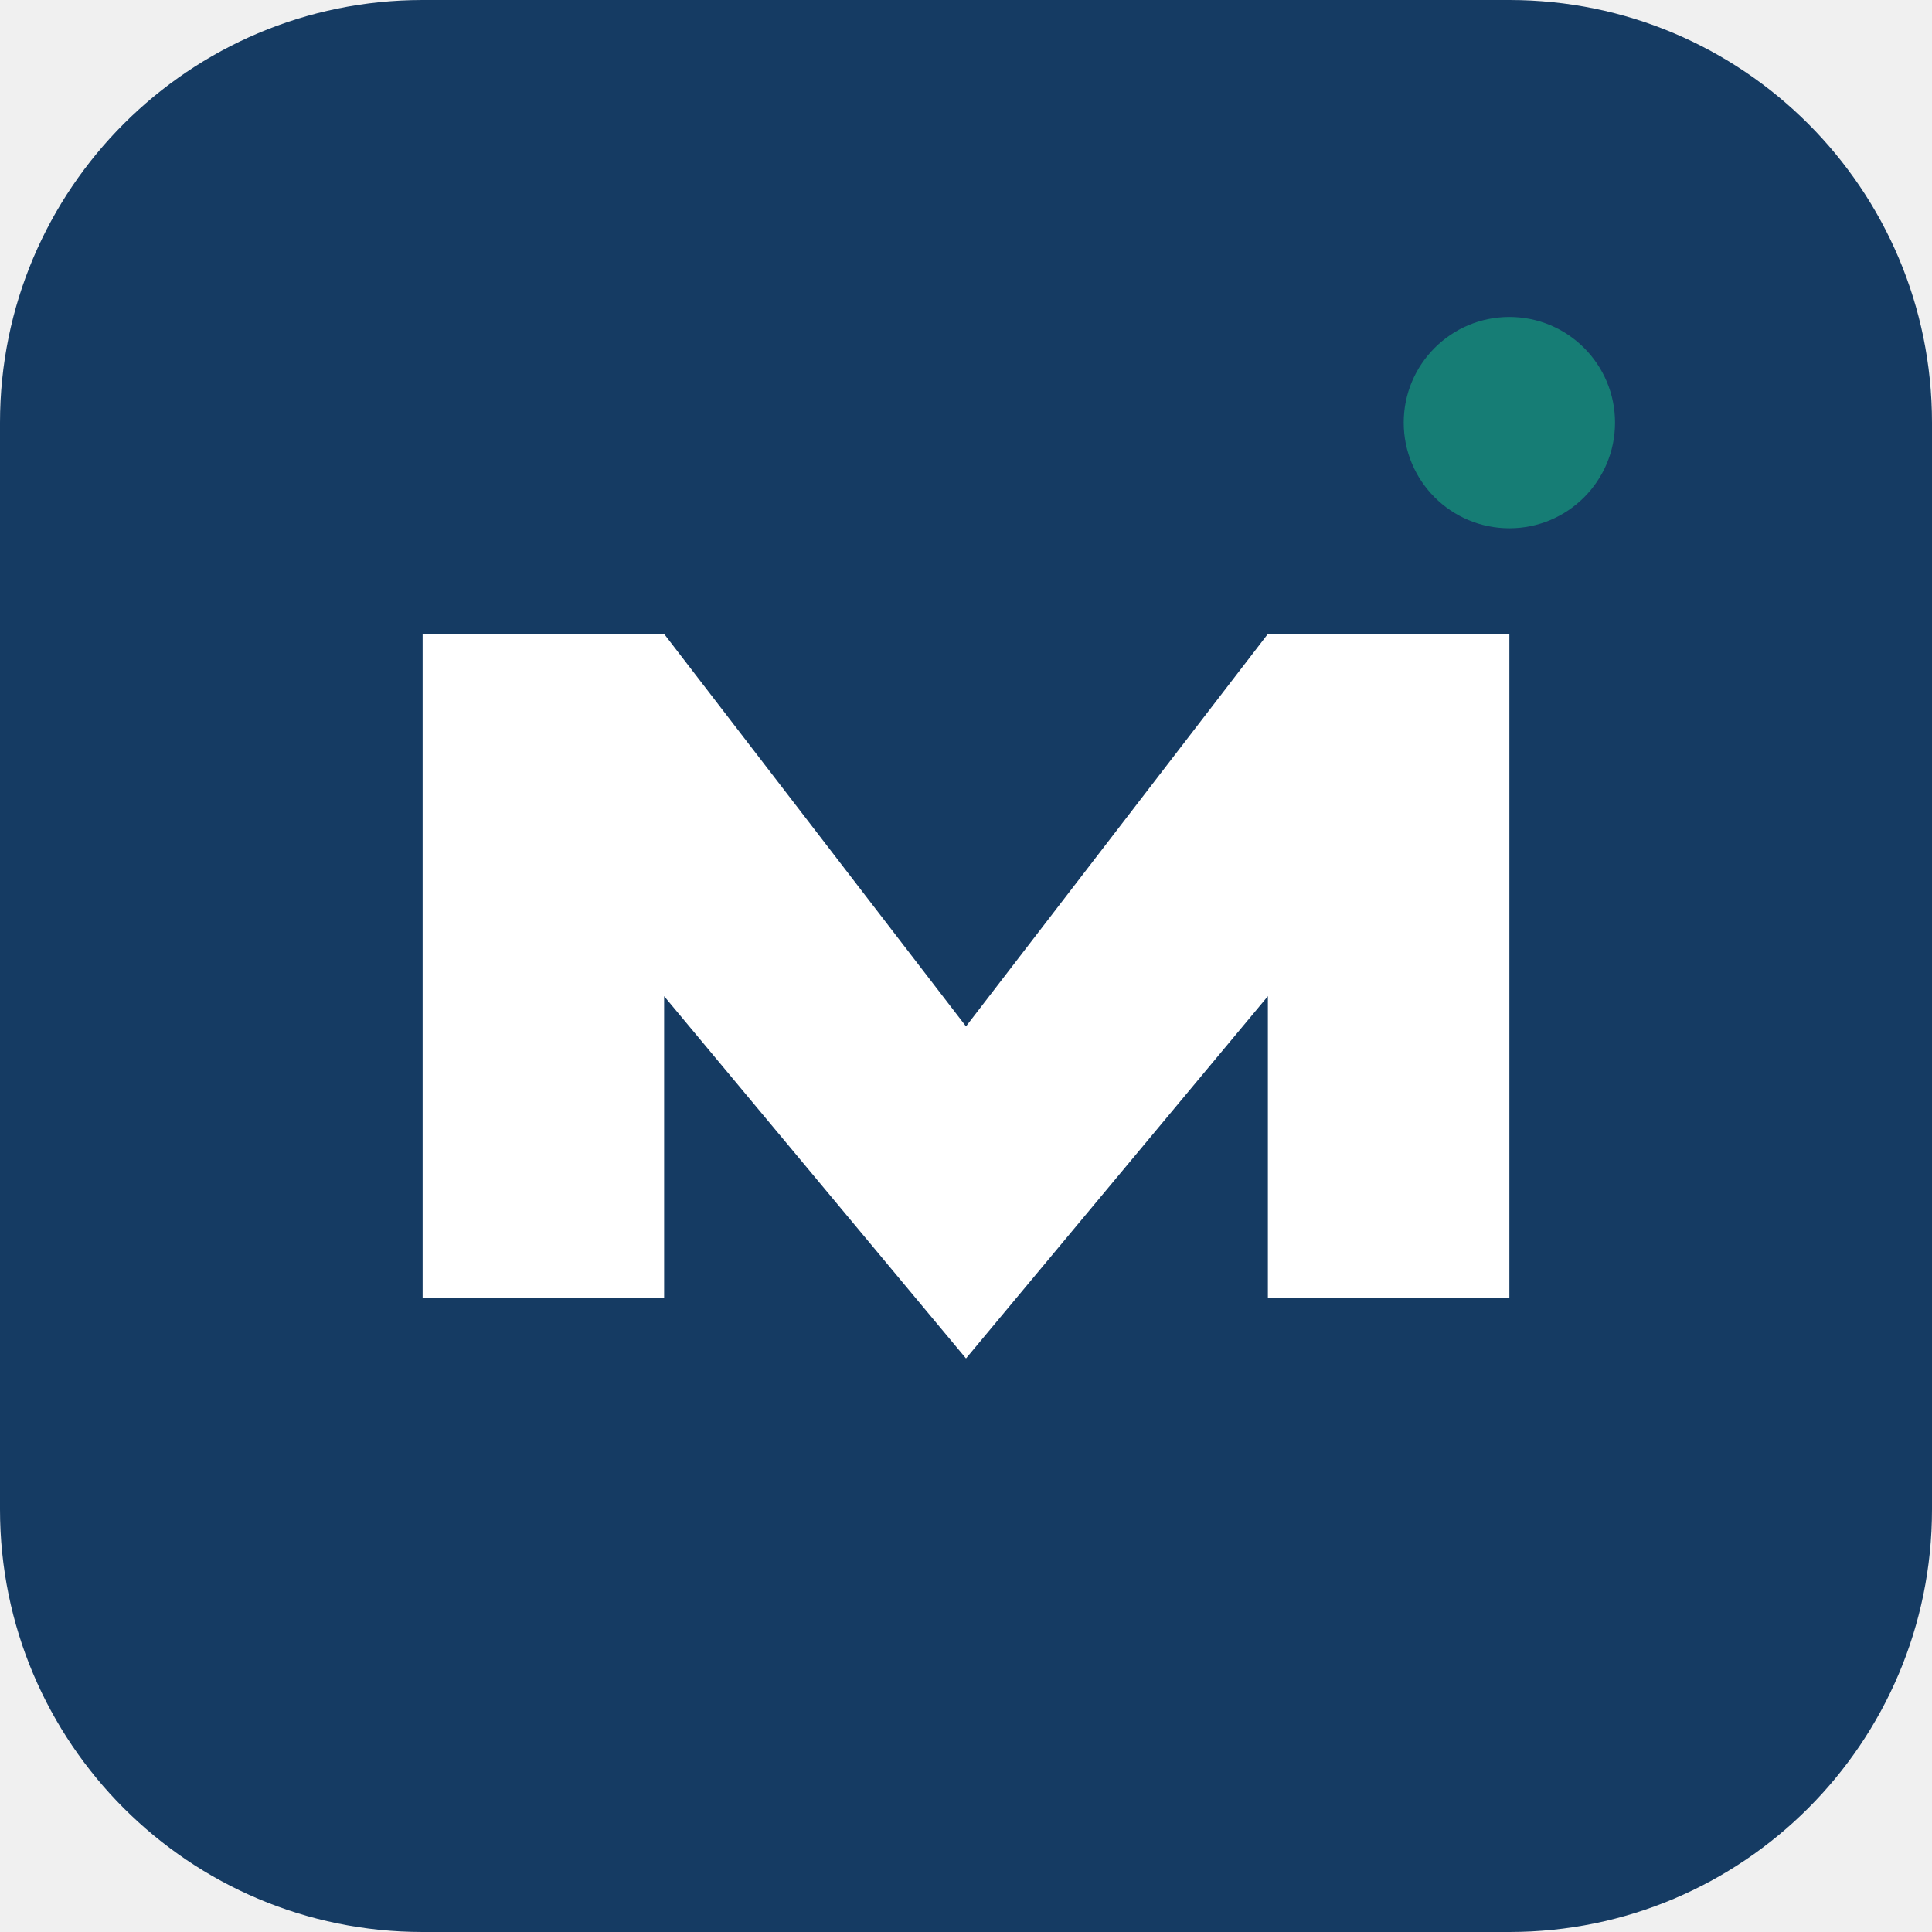
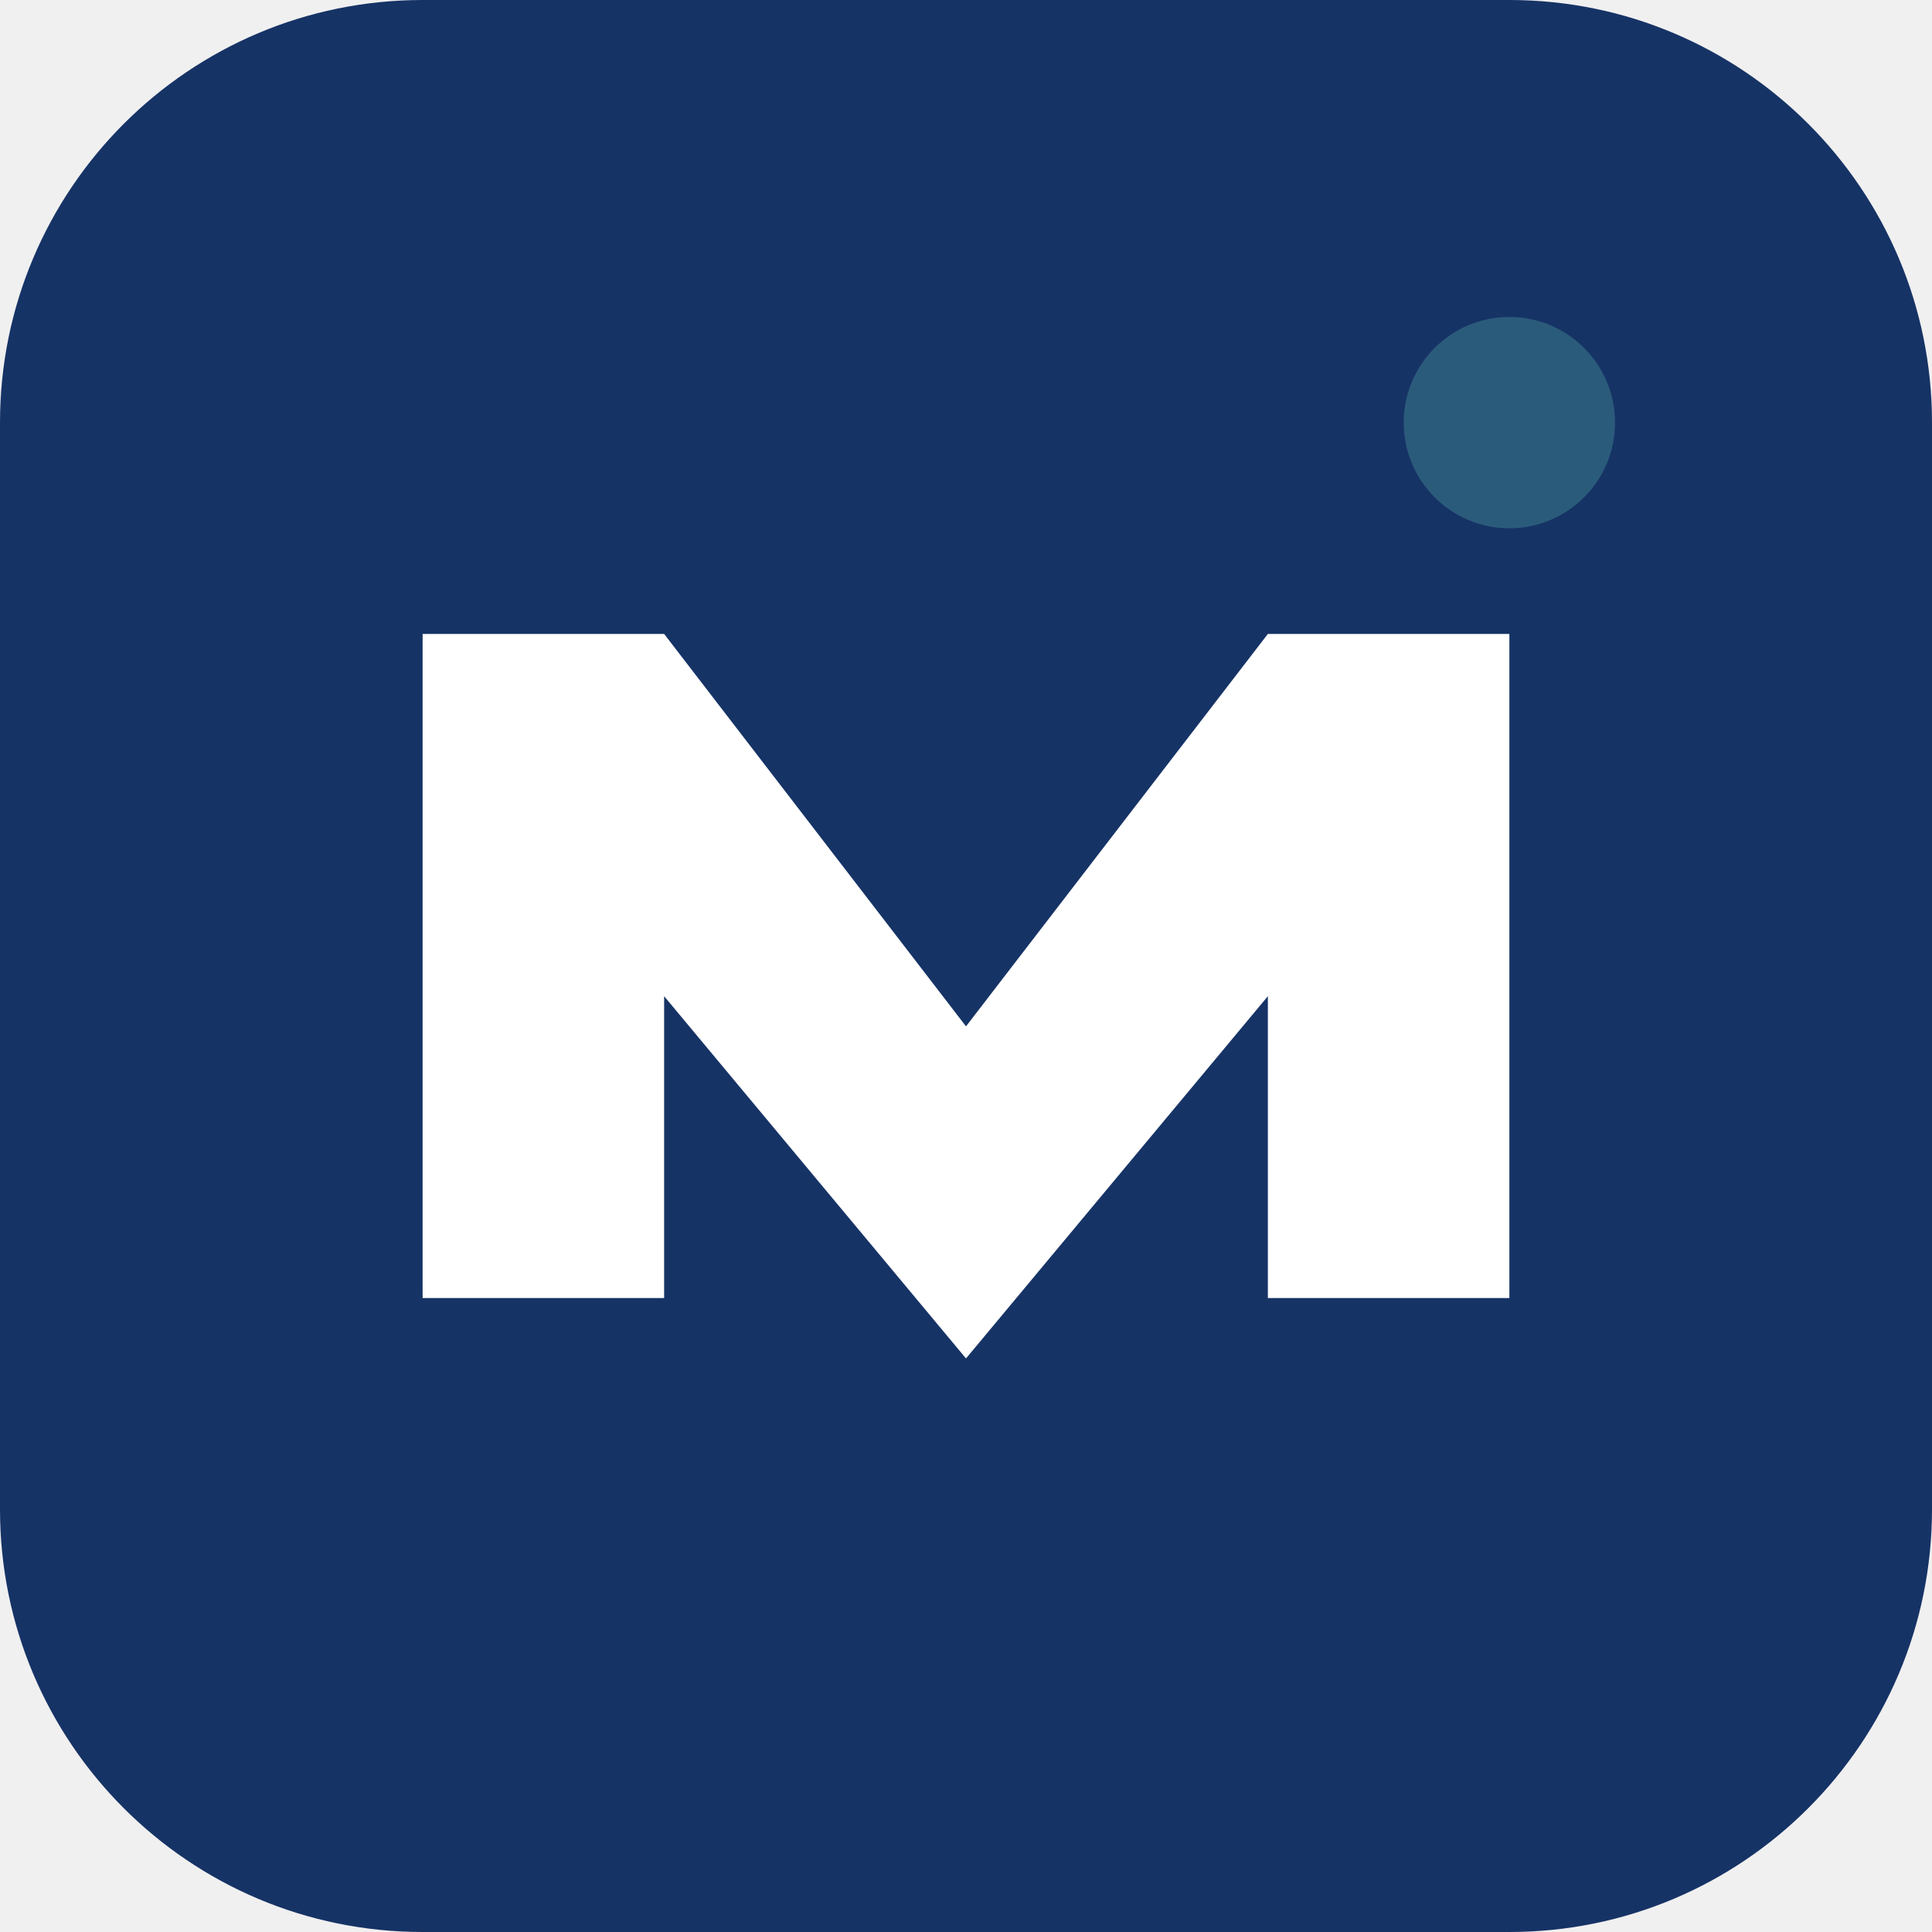
<svg xmlns="http://www.w3.org/2000/svg" viewBox="0 0 512 512">
-   <rect width="512" height="512" rx="112" fill="#153b63" />
+   <rect width="512" height="512" rx="112" fill="#163366" />
  <path d="M112 344V168h64l80 104 80-104h64v176h-64V264l-80 96-80-96v80z" fill="#fff" />
-   <circle cx="400" cy="112" r="28" fill="#167d75" />
+   <circle cx="400" cy="112" r="28" fill="#2b5b7b" />
</svg>
